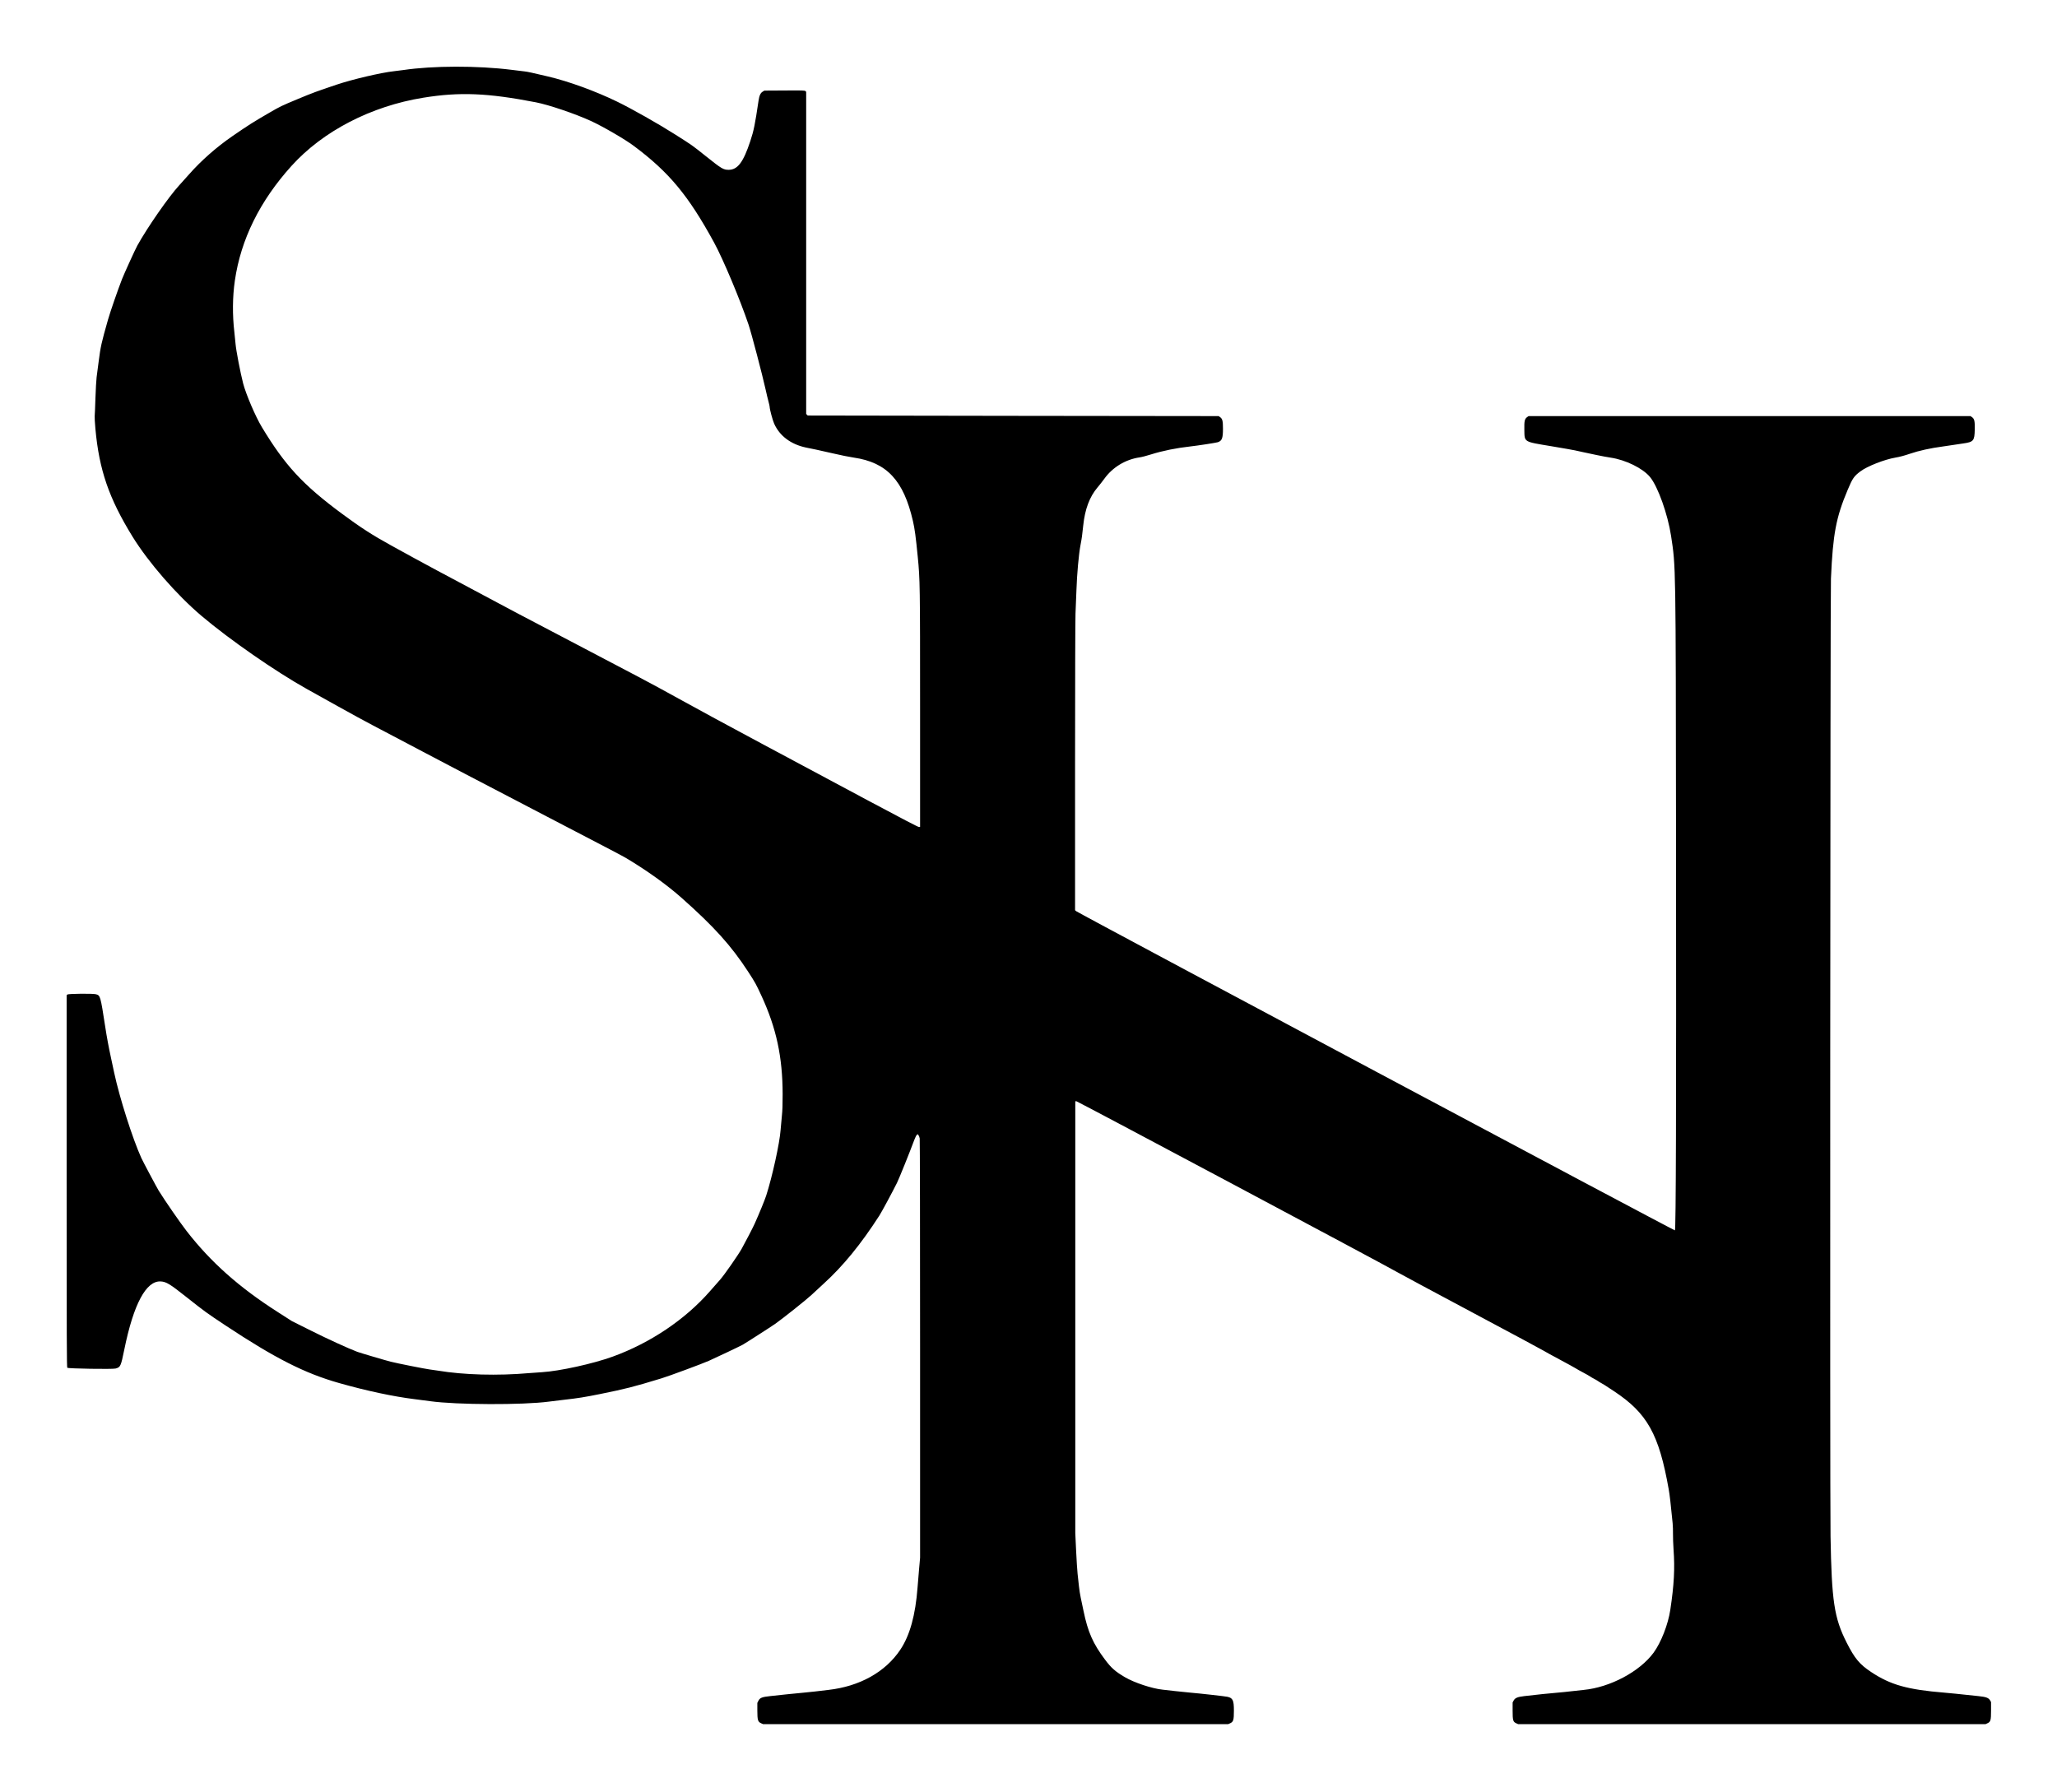
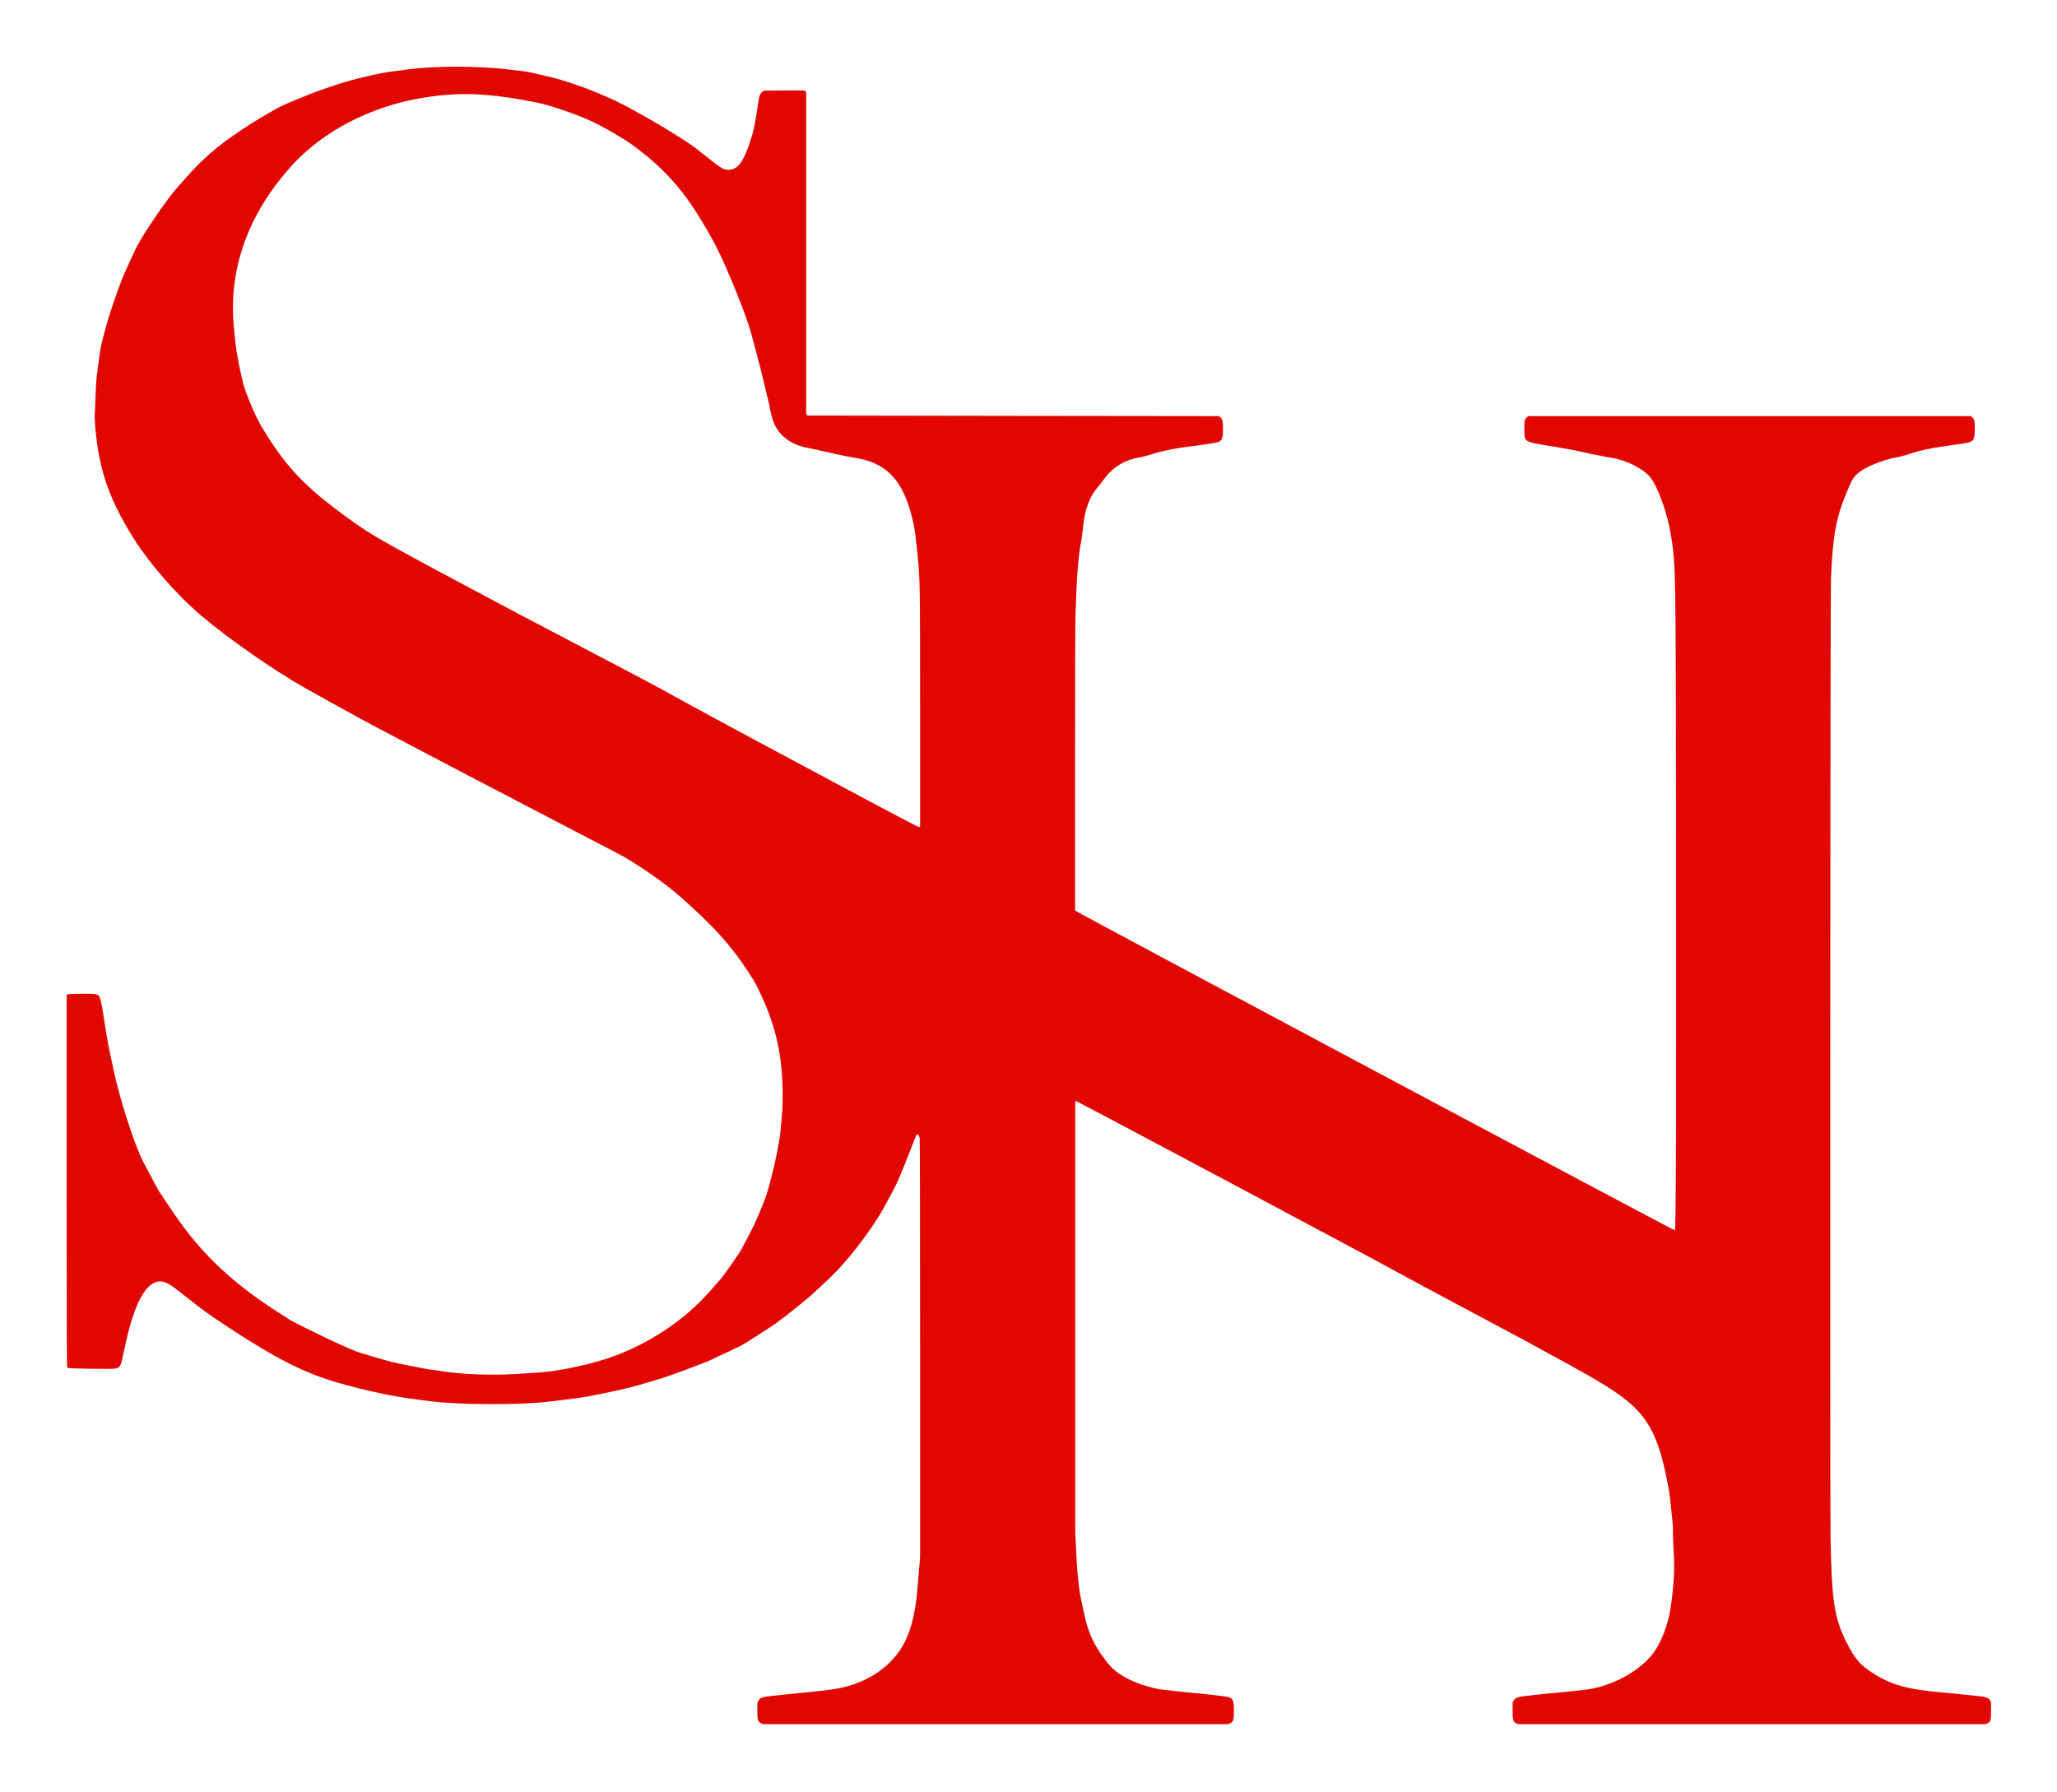
<svg xmlns="http://www.w3.org/2000/svg" viewBox="49 20 751 654">
-   <path fill="#000" fill-rule="evenodd" d="M326.87 649.17C325.69 648.63 325.51 648.01 325.50 644.58L325.50 641.74L325.88 640.99C326.44 639.87 327.20 639.57 330.25 639.25C331.62 639.10 334.44 638.80 336.50 638.58C338.56 638.36 341.22 638.10 342.42 638.00C343.61 637.90 345.45 637.71 346.50 637.58C347.55 637.45 349.77 637.19 351.42 637.00C362.84 635.72 372.26 630.47 377.69 622.33C381.19 617.11 383.24 609.68 384.00 599.52C384.09 598.27 384.34 595.34 384.54 593.00L384.92 588.75L384.92 512.58C384.92 470.69 384.86 436.06 384.78 435.63C384.71 435.20 384.51 434.68 384.34 434.47L384.03 434.09L383.70 434.39C383.52 434.55 383.13 435.34 382.83 436.13C381.13 440.71 377.23 450.39 376.49 451.86C374.68 455.49 370.91 462.48 370.04 463.83C363.32 474.27 356.79 482.25 349.75 488.65C348.38 489.89 346.38 491.74 345.32 492.75C343.59 494.39 334.82 501.38 332.00 503.36C330.52 504.40 321.30 510.32 320.17 510.96C319.19 511.51 310.26 515.76 307.76 516.86C305.32 517.94 293.27 522.40 290.58 523.22C280.18 526.39 277.60 527.04 268.00 528.99C262.44 530.11 260.15 530.48 254.92 531.07C252.90 531.30 250.42 531.60 249.42 531.74C239.83 533.02 215.78 532.93 206.00 531.58C204.40 531.36 201.85 531.03 200.33 530.84C192.63 529.89 182.87 527.81 172.84 524.97C160.26 521.41 149.46 515.93 131.27 503.89C124.38 499.32 123.78 498.89 117.04 493.55C111.01 488.77 109.71 487.98 107.67 487.86C102.35 487.56 97.77 496.12 94.40 512.64C93.12 518.91 93.00 519.17 91.18 519.66C90.08 519.96 73.89 519.70 73.57 519.38C73.37 519.18 73.33 509.54 73.33 451.25L73.33 383.36L73.60 383.10C73.90 382.79 82.94 382.70 84.01 383.00C85.64 383.45 85.67 383.56 87.41 394.83C88.04 398.94 88.64 402.13 89.60 406.58C89.91 408.05 90.40 410.34 90.69 411.67C92.62 420.72 97.43 435.83 100.62 442.83C101.17 444.06 106.30 453.68 106.95 454.73C109.32 458.54 114.81 466.48 117.16 469.50C125.97 480.84 136.31 490.03 150.38 499.02L155.58 502.35L162.67 505.89C168.64 508.88 176.12 512.30 179.42 513.55C180.39 513.92 189.62 516.65 191.63 517.16C193.94 517.75 204.15 519.78 205.83 519.99C206.70 520.10 208.05 520.29 208.83 520.42C218.31 522.00 230.74 522.34 242.17 521.33C243.13 521.25 245.23 521.10 246.83 521.00C253.29 520.61 265.56 517.91 272.73 515.30C286.43 510.32 299.12 501.79 308.14 491.50C309.47 489.99 311.18 488.04 311.95 487.17C313.50 485.41 318.48 478.26 319.79 475.92C321.18 473.42 323.91 468.17 324.54 466.75C326.15 463.16 328.22 458.13 328.73 456.53C330.95 449.65 333.66 437.31 333.99 432.58C334.09 431.21 334.30 428.88 334.46 427.42C334.67 425.44 334.74 423.39 334.74 419.50C334.71 405.93 332.46 395.42 327.05 383.67C325.04 379.31 324.75 378.77 322.13 374.75C315.92 365.23 309.74 358.37 297.83 347.80C292.48 343.05 285.15 337.80 277.58 333.28C276.46 332.61 269.60 329.01 258.83 323.42C253.93 320.88 249.39 318.51 248.75 318.17C248.11 317.82 242.86 315.08 237.08 312.08C224.90 305.75 211.53 298.75 203.33 294.42C200.17 292.75 195.18 290.12 192.25 288.58C180.75 282.55 180.40 282.36 161.14 271.62C149.62 265.19 132.91 253.61 122.58 244.87C113.49 237.18 103.19 225.34 97.38 215.92C88.77 201.94 85.20 191.59 83.83 176.54C83.64 174.41 83.52 172.35 83.57 171.96C83.62 171.57 83.74 168.62 83.84 165.42C83.95 162.21 84.14 158.76 84.27 157.75C84.41 156.74 84.74 154.19 85.01 152.08C85.74 146.42 85.98 145.36 88.43 136.72C89.24 133.87 91.95 126.02 93.55 121.91C94.32 119.93 98.37 111.04 99.13 109.67C102.77 103.08 110.63 91.78 114.42 87.67C115.23 86.80 116.88 84.96 118.09 83.58C122.44 78.64 128.06 73.70 133.83 69.72C139.96 65.51 141.18 64.74 147.25 61.21C151.41 58.80 151.53 58.74 157.83 56.11C163.32 53.83 164.46 53.41 171.92 50.90C177.65 48.97 188.19 46.50 192.83 46.00C193.80 45.90 195.33 45.70 196.25 45.57C207.04 43.97 223.39 43.94 235.75 45.49C237.86 45.76 240.03 46.02 240.58 46.08C241.66 46.20 243.14 46.52 249.14 47.94C256.57 49.69 266.33 53.24 274.25 57.08C279.54 59.64 289.26 65.14 295.42 69.05C302.00 73.23 301.55 72.92 306.75 77.06C312.51 81.66 313.10 82.00 315.06 82.00C318.31 81.98 320.39 79.21 322.92 71.56C324.21 67.66 324.64 65.53 325.93 56.83C326.23 54.82 326.65 53.93 327.50 53.43L328.08 53.08L335.44 53.04C342.02 52.99 342.82 53.02 343.06 53.26L343.33 53.52L343.33 112.33L343.33 171.14L343.60 171.40C343.74 171.55 343.87 171.68 343.89 171.71C343.90 171.73 377.67 171.78 418.92 171.83L493.92 171.92L494.44 172.29C495.31 172.91 495.50 173.67 495.50 176.53C495.50 180.04 495.13 180.98 493.56 181.47C492.85 181.69 486.19 182.71 483.58 183.00C478.55 183.55 473.44 184.59 469.27 185.90C467.70 186.40 465.82 186.89 465.08 186.99C459.91 187.74 455.18 190.61 452.17 194.82C451.53 195.70 450.41 197.13 449.67 198.00C446.81 201.37 445.11 205.90 444.49 211.80C444.11 215.45 443.97 216.46 443.49 218.98C442.84 222.38 442.19 229.65 442.00 235.52C441.90 238.58 441.75 242.40 441.66 244.00C441.57 245.72 441.51 268.53 441.50 299.62L441.50 352.32L441.84 352.64C442.60 353.34 660.24 469.37 660.50 469.21C660.88 468.96 661.01 425.42 660.91 327.67C660.80 224.53 660.84 227.16 659.10 215.67C657.89 207.72 654.30 197.66 651.42 194.17C648.79 190.97 642.51 187.89 637.00 187.08C635.95 186.93 633.70 186.51 632.00 186.15C630.30 185.78 628.05 185.31 627.00 185.09C625.95 184.87 624.60 184.57 624.00 184.43C623.40 184.29 619.50 183.61 615.33 182.91C605.11 181.21 605.62 181.52 605.53 176.85C605.47 173.72 605.64 172.94 606.55 172.29L607.08 171.92L687.75 171.92L768.42 171.92L768.95 172.29C769.86 172.94 770.03 173.72 769.97 176.85C769.89 180.96 769.53 181.38 765.67 181.92C764.61 182.06 763.11 182.29 762.33 182.42C761.55 182.55 759.79 182.81 758.42 183.00C753.86 183.60 749.51 184.56 746.32 185.66C744.23 186.37 742.69 186.78 740.97 187.08C736.99 187.76 730.71 190.23 728.24 192.09C725.88 193.86 725.36 194.61 723.57 198.87C719.32 208.95 718.19 214.92 717.47 231.25C717.22 236.97 717.08 566.12 717.32 580.83C717.72 604.53 718.65 610.73 723.17 619.66C726.13 625.52 727.92 627.67 732.17 630.48C739.24 635.17 745.37 636.89 759.00 638.01C760.87 638.16 763.45 638.42 771.33 639.26C774.12 639.55 775.04 639.89 775.58 640.83L775.92 641.42L775.92 644.50C775.92 648.13 775.77 648.65 774.60 649.18L773.92 649.49L688.58 649.49L603.25 649.49L602.57 649.18C601.40 648.65 601.25 648.12 601.25 644.58L601.25 641.58L601.60 640.92C602.12 639.93 602.99 639.56 605.50 639.26C609.30 638.81 615.38 638.17 617.67 638.00C618.90 637.90 621.12 637.68 622.58 637.50C624.05 637.32 626.11 637.10 627.17 637.00C636.84 636.07 647.64 630.32 652.72 623.41C655.44 619.70 658.03 613.07 658.82 607.75C660.20 598.54 660.51 592.74 660.00 585.67C659.87 583.79 659.78 581.27 659.80 580.06C659.82 578.86 659.77 577.10 659.67 576.14C658.96 568.91 658.62 565.93 658.25 563.83C654.69 543.63 650.43 535.99 638.25 527.93C634.74 525.61 634.16 525.24 633.50 524.91C633.18 524.75 632.69 524.45 632.42 524.24C632.14 524.04 631.50 523.66 631.00 523.41C630.50 523.16 629.86 522.79 629.58 522.58C629.31 522.38 628.18 521.74 627.08 521.16C625.98 520.58 624.76 519.90 624.35 519.63C623.95 519.37 621.29 517.90 618.44 516.38C615.58 514.86 612.95 513.41 612.58 513.16C612.22 512.91 600.48 506.61 586.50 499.16C572.52 491.71 560.30 485.15 559.33 484.58C555.75 482.46 442.40 422.08 442.00 422.08L441.58 422.08L441.58 500.92L441.58 579.75L441.88 586.08C442.04 589.57 442.29 593.39 442.42 594.58C442.55 595.77 442.77 597.80 442.91 599.08C443.04 600.37 443.34 602.28 443.57 603.33C443.80 604.39 444.26 606.56 444.59 608.17C446.19 615.89 448.03 620.07 452.45 625.96C454.72 628.99 456.18 630.28 459.68 632.34C463.12 634.37 469.66 636.53 473.50 636.91C474.10 636.97 476.12 637.20 478.00 637.42C479.88 637.64 482.43 637.90 483.67 638.00C486.92 638.27 496.23 639.31 497.12 639.51C499.11 639.96 499.49 640.76 499.49 644.58C499.49 648.01 499.31 648.63 498.13 649.17L497.42 649.49L412.50 649.49L327.58 649.49L326.87 649.17ZM384.92 279.25C384.92 233.54 384.89 231.58 384.07 223.33C383.35 215.94 382.97 213.12 382.31 210.25C378.91 195.40 372.78 188.83 360.71 187.07C359.17 186.85 355.82 186.18 353.25 185.57C350.68 184.97 347.83 184.33 346.92 184.15C346.00 183.97 344.35 183.63 343.25 183.40C337.72 182.23 333.61 179.13 331.63 174.65C331.05 173.33 330.01 169.43 330.00 168.55C330.00 168.35 329.82 167.52 329.60 166.72C329.37 165.91 328.88 163.83 328.49 162.08C327.32 156.78 323.36 141.71 322.31 138.58C319.24 129.46 313.03 114.66 309.73 108.60C300.33 91.37 293.27 82.86 280.33 73.22C277.10 70.81 269.07 66.15 264.68 64.14C258.95 61.52 249.36 58.27 244.67 57.36C227.05 53.94 216.83 53.52 203.51 55.68C184.47 58.77 166.93 67.85 155.45 80.55C143.85 93.39 136.91 107.44 134.74 122.50C133.88 128.41 133.83 135.05 134.57 141.33C134.71 142.48 134.90 144.39 135.00 145.58C135.19 147.93 136.78 156.18 137.77 160.00C138.81 163.98 142.27 172.06 144.58 175.90C153.02 189.90 159.52 196.95 173.72 207.47C180.57 212.55 185.04 215.43 191.83 219.16C194.72 220.75 198.58 222.87 200.42 223.88C202.25 224.89 205.96 226.90 208.67 228.34C215.08 231.75 225.03 237.06 231.00 240.25C233.61 241.64 236.69 243.28 237.83 243.88C240.75 245.40 257.83 254.37 267.58 259.50C272.07 261.86 278.82 265.41 282.58 267.38C286.34 269.36 293.28 273.12 298.00 275.75C302.72 278.38 315.92 285.53 327.33 291.63C338.75 297.73 356.18 307.06 366.08 312.36C377.97 318.71 384.22 321.97 384.50 321.95L384.92 321.92L384.92 279.25Z" />
+   <path fill="#E10600" fill-rule="evenodd" d="M326.87 649.17C325.69 648.63 325.51 648.01 325.50 644.58L325.50 641.74L325.88 640.99C326.44 639.87 327.20 639.57 330.25 639.25C331.62 639.10 334.44 638.80 336.50 638.58C338.56 638.36 341.22 638.10 342.42 638.00C343.61 637.90 345.45 637.71 346.50 637.58C347.55 637.45 349.77 637.19 351.42 637.00C362.84 635.72 372.26 630.47 377.69 622.33C381.19 617.11 383.24 609.68 384.00 599.52C384.09 598.27 384.34 595.34 384.54 593.00L384.92 588.75L384.92 512.58C384.92 470.69 384.86 436.06 384.78 435.63C384.71 435.20 384.51 434.68 384.34 434.47L384.03 434.09L383.70 434.39C383.52 434.55 383.13 435.34 382.83 436.13C381.13 440.71 377.23 450.39 376.49 451.86C374.68 455.49 370.91 462.48 370.04 463.83C363.32 474.27 356.79 482.25 349.75 488.65C348.38 489.89 346.38 491.74 345.32 492.75C343.59 494.39 334.82 501.38 332.00 503.36C330.52 504.40 321.30 510.32 320.17 510.96C319.19 511.51 310.26 515.76 307.76 516.86C305.32 517.94 293.27 522.40 290.58 523.22C280.18 526.39 277.60 527.04 268.00 528.99C262.44 530.11 260.15 530.48 254.92 531.07C252.90 531.30 250.42 531.60 249.42 531.74C239.83 533.02 215.78 532.93 206.00 531.58C204.40 531.36 201.85 531.03 200.33 530.84C192.63 529.89 182.87 527.81 172.84 524.97C160.26 521.41 149.46 515.93 131.27 503.89C124.38 499.32 123.78 498.89 117.04 493.55C111.01 488.77 109.71 487.98 107.67 487.86C102.35 487.56 97.77 496.12 94.40 512.64C93.12 518.91 93.00 519.17 91.18 519.66C90.08 519.96 73.89 519.70 73.57 519.38C73.37 519.18 73.33 509.54 73.33 451.25L73.33 383.36L73.60 383.10C73.90 382.79 82.94 382.70 84.01 383.00C85.64 383.45 85.67 383.56 87.41 394.83C88.04 398.94 88.64 402.13 89.60 406.58C89.91 408.05 90.40 410.34 90.69 411.67C92.62 420.72 97.43 435.83 100.62 442.83C101.17 444.06 106.30 453.68 106.95 454.73C109.32 458.54 114.81 466.48 117.16 469.50C125.97 480.84 136.31 490.03 150.38 499.02L155.58 502.35L162.67 505.89C168.64 508.88 176.12 512.30 179.42 513.55C180.39 513.92 189.62 516.65 191.63 517.16C193.94 517.75 204.15 519.78 205.83 519.99C206.70 520.10 208.05 520.29 208.83 520.42C218.31 522.00 230.74 522.34 242.17 521.33C243.13 521.25 245.23 521.10 246.83 521.00C253.29 520.61 265.56 517.91 272.73 515.30C286.43 510.32 299.12 501.79 308.14 491.50C309.47 489.99 311.18 488.04 311.95 487.17C313.50 485.41 318.48 478.26 319.79 475.92C321.18 473.42 323.91 468.17 324.54 466.75C326.15 463.16 328.22 458.13 328.73 456.53C330.95 449.65 333.66 437.31 333.99 432.58C334.09 431.21 334.30 428.88 334.46 427.42C334.67 425.44 334.74 423.39 334.74 419.50C334.71 405.93 332.46 395.42 327.05 383.67C325.04 379.31 324.75 378.77 322.13 374.75C315.92 365.23 309.74 358.37 297.83 347.80C292.48 343.05 285.15 337.80 277.58 333.28C276.46 332.61 269.60 329.01 258.83 323.42C253.93 320.88 249.39 318.51 248.75 318.17C248.11 317.82 242.86 315.08 237.08 312.08C224.90 305.75 211.53 298.75 203.33 294.42C200.17 292.75 195.18 290.12 192.25 288.58C180.75 282.55 180.40 282.36 161.14 271.62C149.62 265.19 132.91 253.61 122.58 244.87C113.49 237.18 103.19 225.34 97.38 215.92C88.77 201.94 85.20 191.59 83.83 176.54C83.64 174.41 83.52 172.35 83.57 171.96C83.62 171.57 83.74 168.62 83.84 165.42C83.95 162.21 84.14 158.76 84.27 157.75C84.41 156.74 84.74 154.19 85.01 152.08C85.74 146.42 85.98 145.36 88.43 136.72C89.24 133.87 91.95 126.02 93.55 121.91C94.32 119.93 98.37 111.04 99.13 109.67C102.77 103.08 110.63 91.78 114.42 87.67C115.23 86.80 116.88 84.96 118.09 83.58C122.44 78.64 128.06 73.70 133.83 69.72C139.96 65.51 141.18 64.74 147.25 61.21C151.41 58.80 151.53 58.74 157.83 56.11C163.32 53.83 164.46 53.41 171.92 50.90C177.65 48.97 188.19 46.50 192.83 46.00C193.80 45.90 195.33 45.70 196.25 45.57C207.04 43.97 223.39 43.94 235.75 45.49C237.86 45.76 240.03 46.02 240.58 46.08C241.66 46.20 243.14 46.52 249.14 47.94C256.57 49.69 266.33 53.24 274.25 57.08C279.54 59.64 289.26 65.14 295.42 69.05C302.00 73.23 301.55 72.92 306.75 77.06C312.51 81.66 313.10 82.00 315.06 82.00C318.31 81.98 320.39 79.21 322.92 71.56C324.21 67.66 324.64 65.53 325.93 56.83C326.23 54.82 326.65 53.93 327.50 53.43L328.08 53.08L335.44 53.04C342.02 52.99 342.82 53.02 343.06 53.26L343.33 53.52L343.33 112.33L343.33 171.14L343.60 171.40C343.74 171.55 343.87 171.68 343.89 171.71C343.90 171.73 377.67 171.78 418.92 171.83L493.92 171.92L494.44 172.29C495.31 172.91 495.50 173.67 495.50 176.53C495.50 180.04 495.13 180.98 493.56 181.47C492.85 181.69 486.19 182.71 483.58 183.00C478.55 183.55 473.44 184.59 469.27 185.90C467.70 186.40 465.82 186.89 465.08 186.99C459.91 187.74 455.18 190.61 452.17 194.82C451.53 195.70 450.41 197.13 449.67 198.00C446.81 201.37 445.11 205.90 444.49 211.80C444.11 215.45 443.97 216.46 443.49 218.98C442.84 222.38 442.19 229.65 442.00 235.52C441.90 238.58 441.75 242.40 441.66 244.00C441.57 245.72 441.51 268.53 441.50 299.62L441.50 352.32L441.84 352.64C442.60 353.34 660.24 469.37 660.50 469.21C660.88 468.96 661.01 425.42 660.91 327.67C660.80 224.53 660.84 227.16 659.10 215.67C657.89 207.72 654.30 197.66 651.42 194.17C648.79 190.97 642.51 187.89 637.00 187.08C635.95 186.93 633.70 186.51 632.00 186.15C630.30 185.78 628.05 185.31 627.00 185.09C625.95 184.87 624.60 184.57 624.00 184.43C623.40 184.29 619.50 183.61 615.33 182.91C605.11 181.21 605.62 181.52 605.53 176.85C605.47 173.72 605.64 172.94 606.55 172.29L607.08 171.92L687.75 171.92L768.42 171.92L768.95 172.29C769.86 172.94 770.03 173.72 769.97 176.85C769.89 180.96 769.53 181.38 765.67 181.92C764.61 182.06 763.11 182.29 762.33 182.42C761.55 182.55 759.79 182.81 758.42 183.00C753.86 183.60 749.51 184.56 746.32 185.66C744.23 186.37 742.69 186.78 740.97 187.08C736.99 187.76 730.71 190.23 728.24 192.09C725.88 193.86 725.36 194.61 723.57 198.87C719.32 208.95 718.19 214.92 717.47 231.25C717.22 236.97 717.08 566.12 717.32 580.83C717.72 604.53 718.65 610.73 723.17 619.66C726.13 625.52 727.92 627.67 732.17 630.48C739.24 635.17 745.37 636.89 759.00 638.01C760.87 638.16 763.45 638.42 771.33 639.26C774.12 639.55 775.04 639.89 775.58 640.83L775.92 641.42L775.92 644.50C775.92 648.13 775.77 648.65 774.60 649.18L773.92 649.49L688.58 649.49L603.25 649.49L602.57 649.18C601.40 648.65 601.25 648.12 601.25 644.58L601.25 641.58L601.60 640.92C602.12 639.93 602.99 639.56 605.50 639.26C609.30 638.81 615.38 638.17 617.67 638.00C618.90 637.90 621.12 637.68 622.58 637.50C624.05 637.32 626.11 637.10 627.17 637.00C636.84 636.07 647.64 630.32 652.72 623.41C655.44 619.70 658.03 613.07 658.82 607.75C660.20 598.54 660.51 592.74 660.00 585.67C659.87 583.79 659.78 581.27 659.80 580.06C659.82 578.86 659.77 577.10 659.67 576.14C658.96 568.91 658.62 565.93 658.25 563.83C654.69 543.63 650.43 535.99 638.25 527.93C634.74 525.61 634.16 525.24 633.50 524.91C633.18 524.75 632.69 524.45 632.42 524.24C632.14 524.04 631.50 523.66 631.00 523.41C630.50 523.16 629.86 522.79 629.58 522.58C629.31 522.38 628.18 521.74 627.08 521.16C625.98 520.58 624.76 519.90 624.35 519.63C623.95 519.37 621.29 517.90 618.44 516.38C615.58 514.86 612.95 513.41 612.58 513.16C612.22 512.91 600.48 506.61 586.50 499.16C572.52 491.71 560.30 485.15 559.33 484.58C555.75 482.46 442.40 422.08 442.00 422.08L441.58 422.08L441.58 500.92L441.58 579.75L441.88 586.08C442.04 589.57 442.29 593.39 442.42 594.58C442.55 595.77 442.77 597.80 442.91 599.08C443.04 600.37 443.34 602.28 443.57 603.33C443.80 604.39 444.26 606.56 444.59 608.17C446.19 615.89 448.03 620.07 452.45 625.96C454.72 628.99 456.18 630.28 459.68 632.34C463.12 634.37 469.66 636.53 473.50 636.91C474.10 636.97 476.12 637.20 478.00 637.42C479.88 637.64 482.43 637.90 483.67 638.00C486.92 638.27 496.23 639.31 497.12 639.51C499.11 639.96 499.49 640.76 499.49 644.58C499.49 648.01 499.31 648.63 498.13 649.17L497.42 649.49L412.50 649.49L327.58 649.49L326.87 649.17ZM384.92 279.25C384.92 233.54 384.89 231.58 384.07 223.33C383.35 215.94 382.97 213.12 382.31 210.25C378.91 195.40 372.78 188.83 360.71 187.07C359.17 186.85 355.82 186.18 353.25 185.57C350.68 184.97 347.83 184.33 346.92 184.15C346.00 183.97 344.35 183.63 343.25 183.40C337.72 182.23 333.61 179.13 331.63 174.65C331.05 173.33 330.01 169.43 330.00 168.55C330.00 168.35 329.82 167.52 329.60 166.72C329.37 165.91 328.88 163.83 328.49 162.08C327.32 156.78 323.36 141.71 322.31 138.58C319.24 129.46 313.03 114.66 309.73 108.60C300.33 91.37 293.27 82.86 280.33 73.22C277.10 70.81 269.07 66.15 264.68 64.14C258.95 61.52 249.36 58.27 244.67 57.36C227.05 53.94 216.83 53.52 203.51 55.68C184.47 58.77 166.93 67.85 155.45 80.55C143.85 93.39 136.91 107.44 134.74 122.50C133.88 128.41 133.83 135.05 134.57 141.33C134.71 142.48 134.90 144.39 135.00 145.58C135.19 147.93 136.78 156.18 137.77 160.00C138.81 163.98 142.27 172.06 144.58 175.90C153.02 189.90 159.52 196.95 173.72 207.47C180.57 212.55 185.04 215.43 191.83 219.16C194.72 220.75 198.58 222.87 200.42 223.88C202.25 224.89 205.96 226.90 208.67 228.34C215.08 231.75 225.03 237.06 231.00 240.25C233.61 241.64 236.69 243.28 237.83 243.88C240.75 245.40 257.83 254.37 267.58 259.50C272.07 261.86 278.82 265.41 282.58 267.38C286.34 269.36 293.28 273.12 298.00 275.75C302.72 278.38 315.92 285.53 327.33 291.63C338.75 297.73 356.18 307.06 366.08 312.36C377.97 318.71 384.22 321.97 384.50 321.95L384.92 321.92L384.92 279.25Z" />
</svg>
